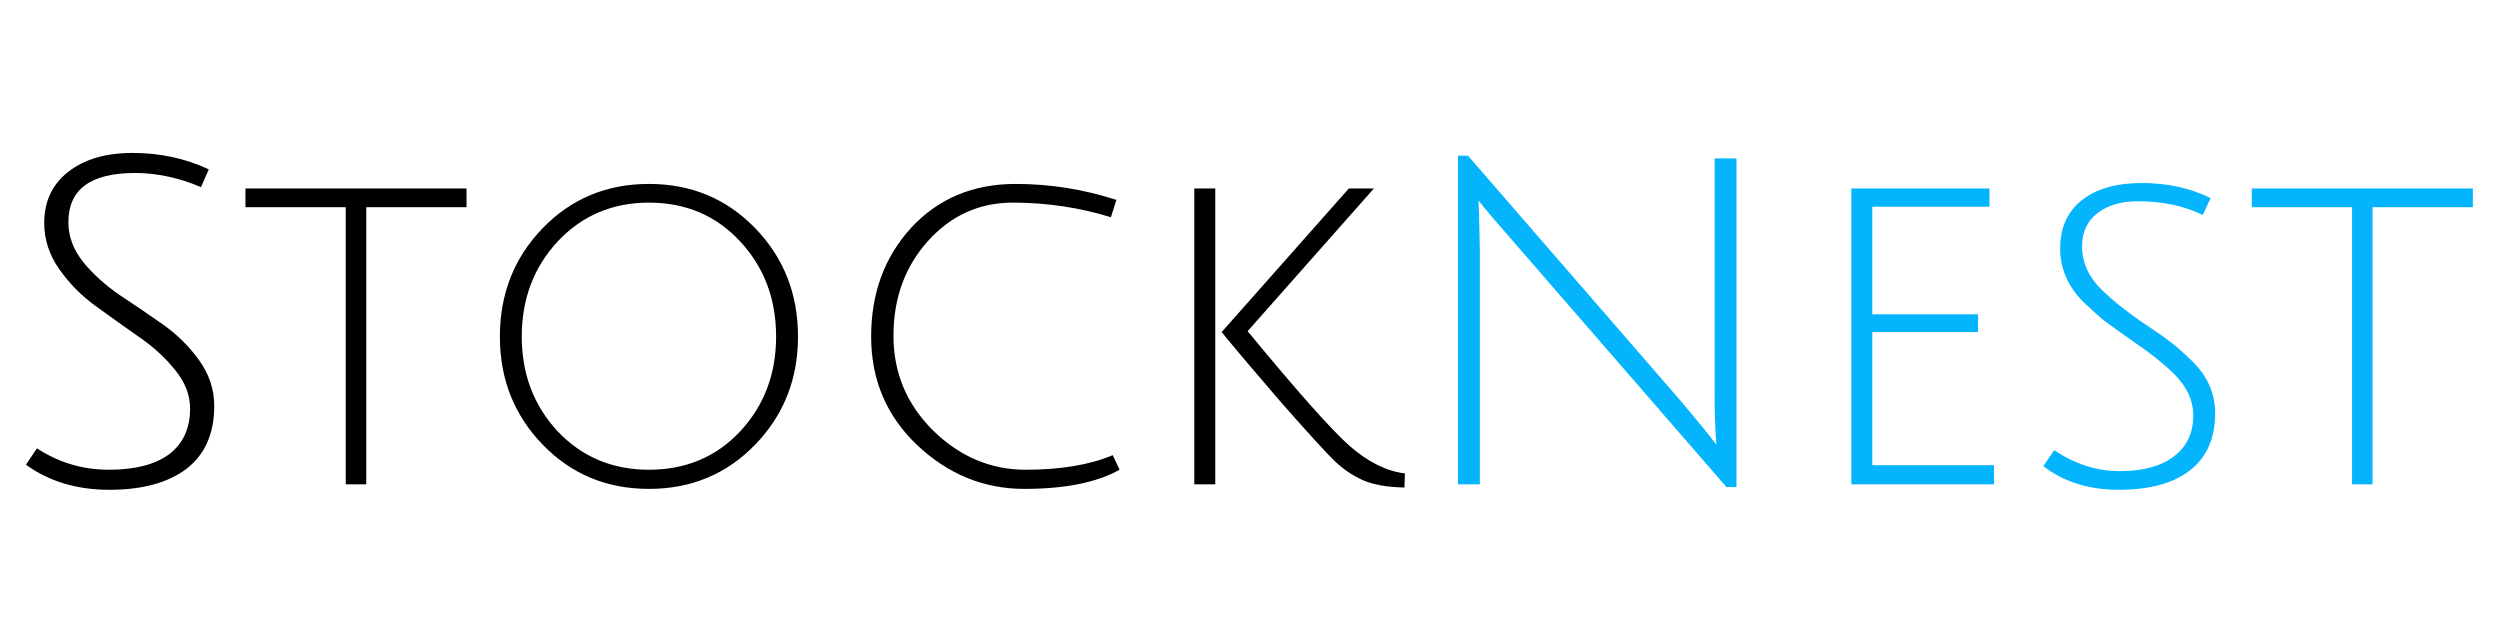
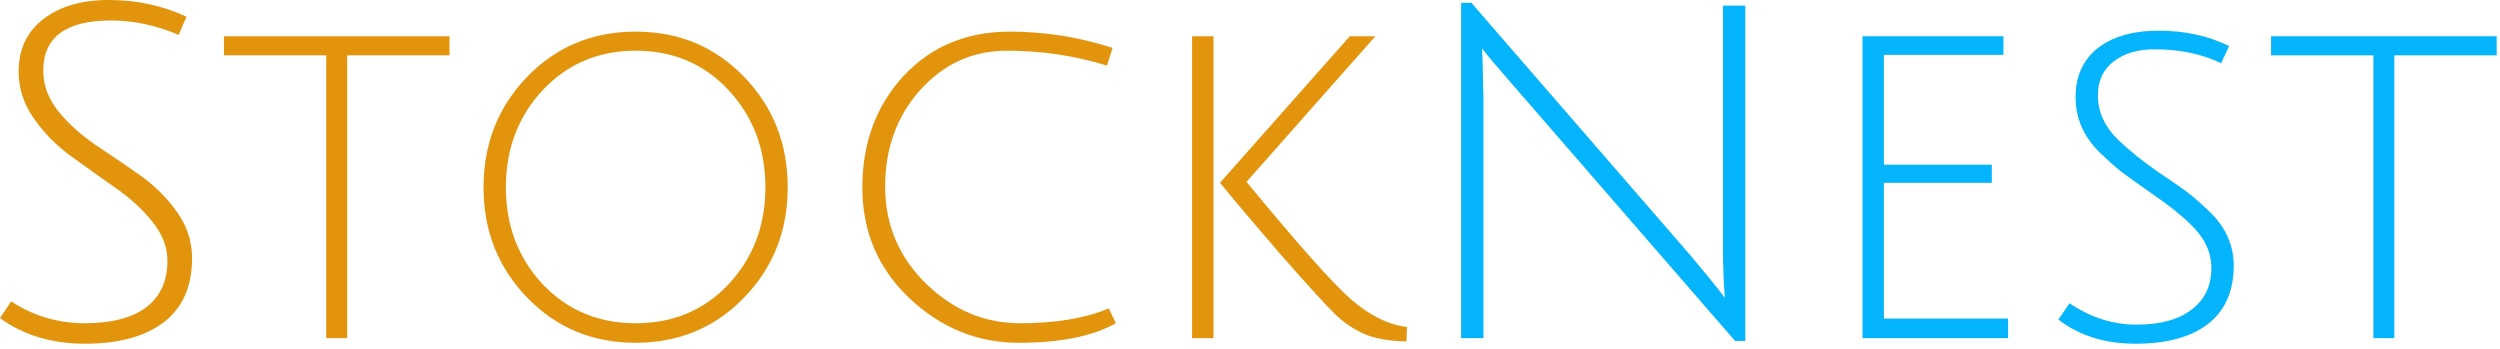
- <svg xmlns="http://www.w3.org/2000/svg" width="351" height="89" viewBox="0 0 351 89" fill="none">
-   <path d="M28.224 26.272C25.109 24.949 22.016 24.288 18.944 24.288C12.715 24.288 9.6 26.592 9.6 31.2C9.6 33.205 10.304 35.083 11.712 36.832C13.12 38.539 14.827 40.075 16.832 41.44C18.837 42.763 20.843 44.128 22.848 45.536C24.853 46.944 26.56 48.629 27.968 50.592C29.376 52.555 30.08 54.688 30.08 56.992C30.08 60.875 28.779 63.819 26.176 65.824C23.573 67.787 19.968 68.768 15.36 68.768C10.795 68.768 6.891 67.595 3.648 65.248L5.184 62.944C8.256 64.949 11.627 65.952 15.296 65.952C18.965 65.952 21.781 65.227 23.744 63.776C25.707 62.283 26.688 60.149 26.688 57.376C26.688 55.456 25.984 53.643 24.576 51.936C23.168 50.187 21.461 48.629 19.456 47.264C17.451 45.856 15.445 44.427 13.44 42.976C11.435 41.525 9.728 39.797 8.32 37.792C6.912 35.787 6.208 33.632 6.208 31.328C6.208 28.299 7.317 25.909 9.536 24.16C11.797 22.368 14.827 21.472 18.624 21.472C22.464 21.472 26.027 22.24 29.312 23.776L28.224 26.272ZM48.541 29.088H34.462V26.464H65.501V29.088H51.422V68H48.541V29.088ZM91.111 68.64C85.18 68.64 80.209 66.571 76.198 62.432C72.188 58.293 70.183 53.237 70.183 47.264C70.183 41.248 72.188 36.171 76.198 32.032C80.209 27.893 85.18 25.824 91.111 25.824C97.041 25.824 102.012 27.893 106.023 32.032C110.033 36.171 112.039 41.248 112.039 47.264C112.039 53.237 110.033 58.293 106.023 62.432C102.012 66.571 97.041 68.64 91.111 68.64ZM91.111 28.448C85.99 28.448 81.724 30.261 78.311 33.888C74.94 37.515 73.254 41.973 73.254 47.264C73.254 52.512 74.94 56.949 78.311 60.576C81.724 64.16 85.99 65.952 91.111 65.952C96.273 65.952 100.54 64.16 103.911 60.576C107.281 56.949 108.967 52.512 108.967 47.264C108.967 41.973 107.281 37.515 103.911 33.888C100.54 30.261 96.273 28.448 91.111 28.448ZM157.188 65.952C153.988 67.744 149.529 68.64 143.812 68.64C138.137 68.64 133.124 66.592 128.772 62.496C124.462 58.4 122.308 53.323 122.308 47.264C122.308 41.163 124.185 36.064 127.94 31.968C131.737 27.872 136.622 25.824 142.596 25.824C147.417 25.824 152.132 26.571 156.74 28.064L155.972 30.496C151.534 29.131 146.948 28.448 142.212 28.448C137.476 28.448 133.486 30.261 130.244 33.888C127.044 37.472 125.444 41.888 125.444 47.136C125.444 52.341 127.3 56.779 131.012 60.448C134.766 64.117 139.097 65.952 144.004 65.952C148.91 65.952 152.985 65.269 156.228 63.904L157.188 65.952ZM192.896 26.464L175.168 46.496C182.165 54.987 186.944 60.363 189.504 62.624C192.107 64.885 194.688 66.165 197.248 66.464L197.184 68.448C194.795 68.405 192.853 68.064 191.36 67.424C189.867 66.741 188.544 65.845 187.392 64.736C186.24 63.627 183.765 60.917 179.968 56.608C176.213 52.256 173.397 48.928 171.52 46.624L189.376 26.464H192.896ZM170.624 26.464V68H167.68V26.464H170.624Z" fill="black" />
-   <path d="M207.642 29.536L207.77 34.976V68H204.698V21.856H206.106L236.25 56.608C238.298 59.04 239.877 60.981 240.986 62.432C240.815 60.384 240.73 58.037 240.73 55.392V22.24H243.802V68.384H242.394L211.674 32.992C209.541 30.56 208.175 28.939 207.578 28.128L207.642 29.536ZM259.93 68V26.464H279.322V29.024H262.874V44.128H277.722V46.624H262.874V65.312H279.962V68H259.93ZM300.127 28.256C297.823 28.256 295.945 28.811 294.495 29.92C293.044 31.029 292.319 32.587 292.319 34.592C292.319 36.896 293.279 38.965 295.199 40.8C296.564 42.123 298.313 43.531 300.447 45.024C302.623 46.475 304.116 47.52 304.927 48.16C305.737 48.8 306.719 49.675 307.871 50.784C309.961 52.875 311.007 55.285 311.007 58.016C311.007 61.557 309.812 64.245 307.423 66.08C305.076 67.872 301.769 68.768 297.503 68.768C293.279 68.768 289.737 67.659 286.879 65.44L288.415 63.2C291.316 65.163 294.388 66.144 297.631 66.144C300.873 66.144 303.391 65.461 305.183 64.096C307.017 62.731 307.935 60.811 307.935 58.336C307.935 56.203 307.017 54.24 305.183 52.448C303.903 51.168 302.175 49.781 299.999 48.288C297.865 46.795 296.372 45.728 295.519 45.088C294.665 44.405 293.663 43.509 292.51 42.4C290.334 40.224 289.247 37.707 289.247 34.848C289.247 31.989 290.249 29.749 292.255 28.128C294.303 26.507 297.119 25.696 300.703 25.696C304.287 25.696 307.508 26.4 310.367 27.808L309.279 30.176C306.633 28.896 303.583 28.256 300.127 28.256ZM330.229 29.088H316.149V26.464H347.189V29.088H333.109V68H330.229V29.088Z" fill="#04B4FC" />
+ <svg xmlns="http://www.w3.org/2000/svg" width="215" height="30" viewBox="0 0 215 30" fill="none">
+   <path d="M15.36 3C13.413 2.173 11.48 1.76 9.56 1.76C5.667 1.76 3.72 3.2 3.72 6.08C3.72 7.333 4.16 8.507 5.04 9.6C5.92 10.667 6.987 11.627 8.24 12.48C9.493 13.307 10.747 14.16 12 15.04C13.253 15.92 14.32 16.973 15.2 18.2C16.08 19.427 16.52 20.76 16.52 22.2C16.52 24.627 15.707 26.467 14.08 27.72C12.453 28.947 10.2 29.56 7.32 29.56C4.467 29.56 2.027 28.827 -2.91467e-05 27.36L0.96 25.92C2.88 27.173 4.987 27.8 7.28 27.8C9.573 27.8 11.333 27.347 12.56 26.44C13.787 25.507 14.4 24.173 14.4 22.44C14.4 21.24 13.96 20.107 13.08 19.04C12.2 17.947 11.133 16.973 9.88 16.12C8.627 15.24 7.373 14.347 6.12 13.44C4.867 12.533 3.8 11.453 2.92 10.2C2.04 8.947 1.6 7.6 1.6 6.16C1.6 4.267 2.293 2.773 3.68 1.68C5.093 0.56 6.987 7.58171e-05 9.36 7.58171e-05C11.76 7.58171e-05 13.987 0.48 16.04 1.44L15.36 3ZM28.058 4.76H19.258V3.12H38.658V4.76H29.858V29.08H28.058V4.76ZM54.664 29.48C50.957 29.48 47.851 28.187 45.344 25.6C42.837 23.013 41.584 19.853 41.584 16.12C41.584 12.36 42.837 9.187 45.344 6.6C47.851 4.013 50.957 2.72 54.664 2.72C58.371 2.72 61.477 4.013 63.984 6.6C66.491 9.187 67.744 12.36 67.744 16.12C67.744 19.853 66.491 23.013 63.984 25.6C61.477 28.187 58.371 29.48 54.664 29.48ZM54.664 4.36C51.464 4.36 48.797 5.493 46.664 7.76C44.557 10.027 43.504 12.813 43.504 16.12C43.504 19.4 44.557 22.173 46.664 24.44C48.797 26.68 51.464 27.8 54.664 27.8C57.891 27.8 60.557 26.68 62.664 24.44C64.771 22.173 65.824 19.4 65.824 16.12C65.824 12.813 64.771 10.027 62.664 7.76C60.557 5.493 57.891 4.36 54.664 4.36ZM95.962 27.8C93.962 28.92 91.175 29.48 87.602 29.48C84.055 29.48 80.922 28.2 78.202 25.64C75.509 23.08 74.162 19.907 74.162 16.12C74.162 12.307 75.335 9.12 77.682 6.56C80.055 4 83.109 2.72 86.842 2.72C89.856 2.72 92.802 3.187 95.682 4.12L95.202 5.64C92.429 4.787 89.562 4.36 86.602 4.36C83.642 4.36 81.149 5.493 79.122 7.76C77.122 10 76.122 12.76 76.122 16.04C76.122 19.293 77.282 22.067 79.602 24.36C81.949 26.653 84.656 27.8 87.722 27.8C90.789 27.8 93.335 27.373 95.362 26.52L95.962 27.8ZM118.28 3.12L107.2 15.64C111.573 20.947 114.56 24.307 116.16 25.72C117.787 27.133 119.4 27.933 121 28.12L120.96 29.36C119.467 29.333 118.253 29.12 117.32 28.72C116.387 28.293 115.56 27.733 114.84 27.04C114.12 26.347 112.573 24.653 110.2 21.96C107.853 19.24 106.093 17.16 104.92 15.72L116.08 3.12H118.28ZM104.36 3.12V29.08H102.52V3.12H104.36Z" fill="#E2940C" />
+   <path d="M127.496 5.04L127.576 8.44V29.08H125.656V0.24H126.536L145.376 21.96C146.656 23.48 147.643 24.693 148.336 25.6C148.23 24.32 148.176 22.853 148.176 21.2V0.48H150.096V29.32H149.216L130.016 7.2C128.683 5.68 127.83 4.667 127.456 4.16L127.496 5.04ZM160.176 29.08V3.12H172.296V4.72H162.016V14.16H171.296V15.72H162.016V27.4H172.696V29.08H160.176ZM185.299 4.24C183.859 4.24 182.686 4.587 181.779 5.28C180.872 5.973 180.419 6.947 180.419 8.2C180.419 9.64 181.019 10.933 182.219 12.08C183.072 12.907 184.166 13.787 185.499 14.72C186.859 15.627 187.792 16.28 188.299 16.68C188.806 17.08 189.419 17.627 190.139 18.32C191.446 19.627 192.099 21.133 192.099 22.84C192.099 25.053 191.352 26.733 189.859 27.88C188.392 29 186.326 29.56 183.659 29.56C181.019 29.56 178.806 28.867 177.019 27.48L177.979 26.08C179.792 27.307 181.712 27.92 183.739 27.92C185.766 27.92 187.339 27.493 188.459 26.64C189.606 25.787 190.179 24.587 190.179 23.04C190.179 21.707 189.606 20.48 188.459 19.36C187.659 18.56 186.579 17.693 185.219 16.76C183.886 15.827 182.952 15.16 182.419 14.76C181.886 14.333 181.259 13.773 180.539 13.08C179.179 11.72 178.499 10.147 178.499 8.36C178.499 6.573 179.126 5.173 180.379 4.16C181.659 3.147 183.419 2.64 185.659 2.64C187.899 2.64 189.912 3.08 191.699 3.96L191.019 5.44C189.366 4.64 187.459 4.24 185.299 4.24ZM204.113 4.76H195.313V3.12H214.713V4.76H205.913V29.08H204.113V4.76Z" fill="#04B4FC" />
</svg>
